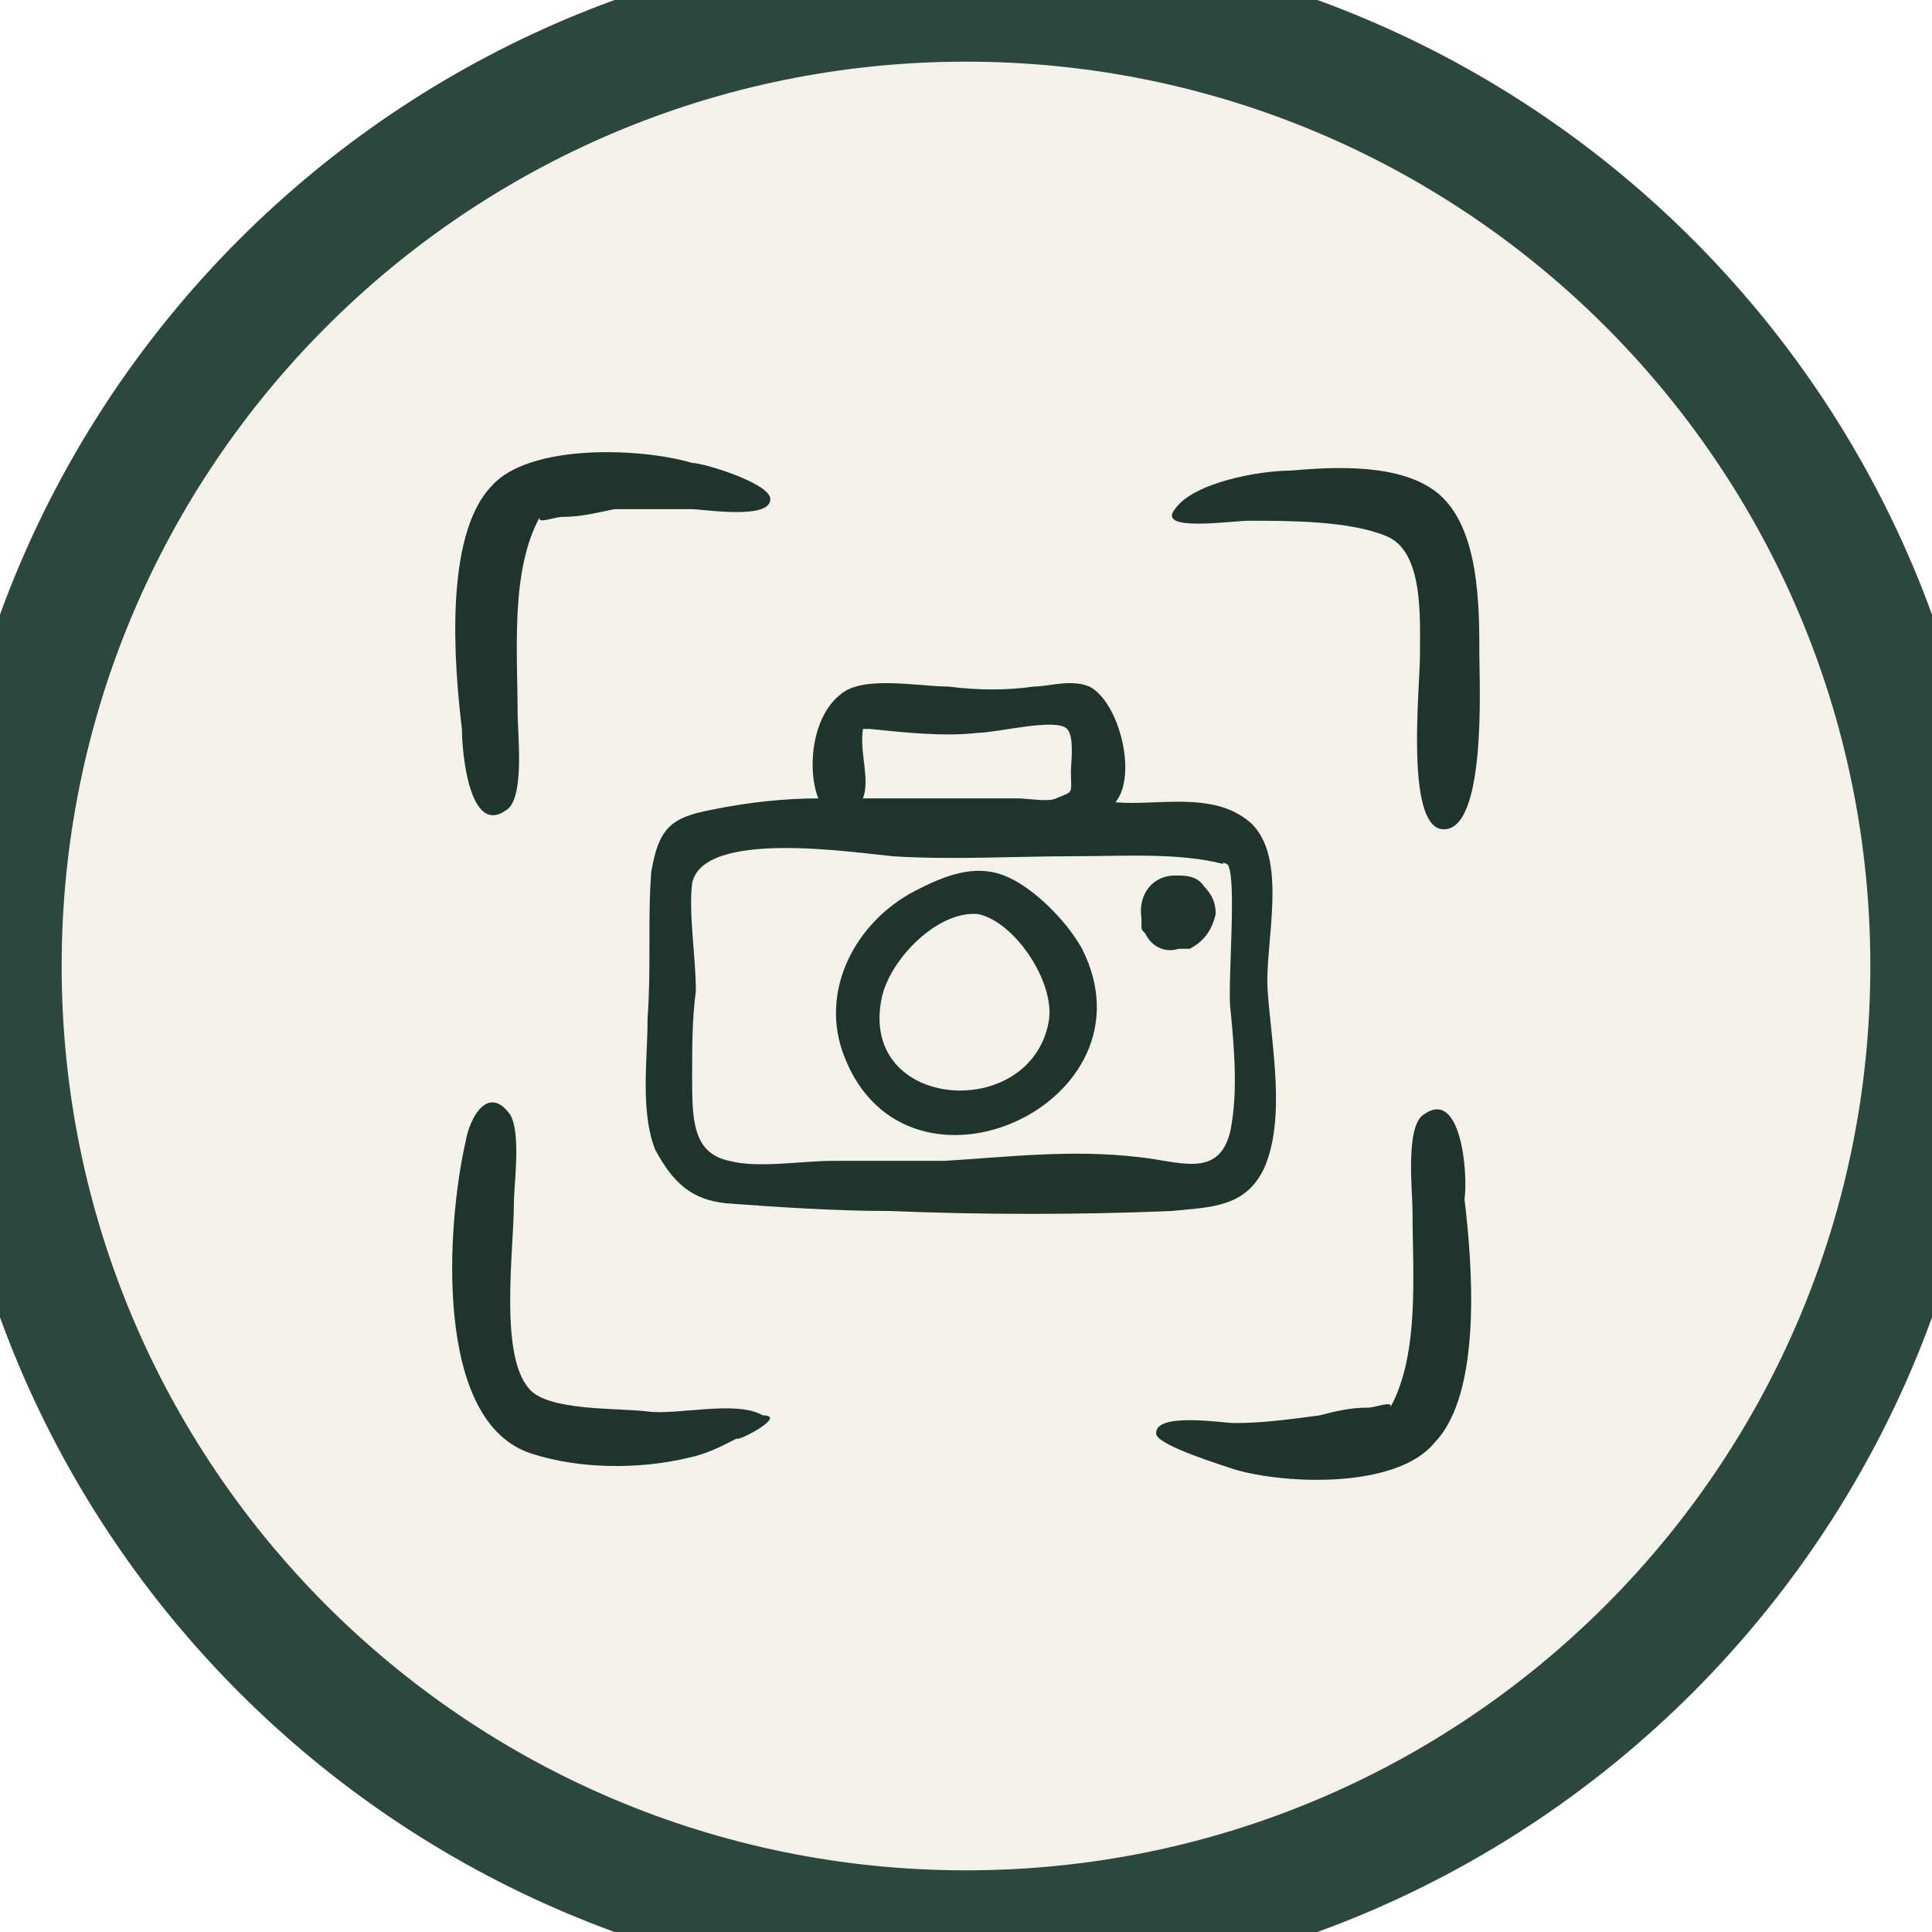
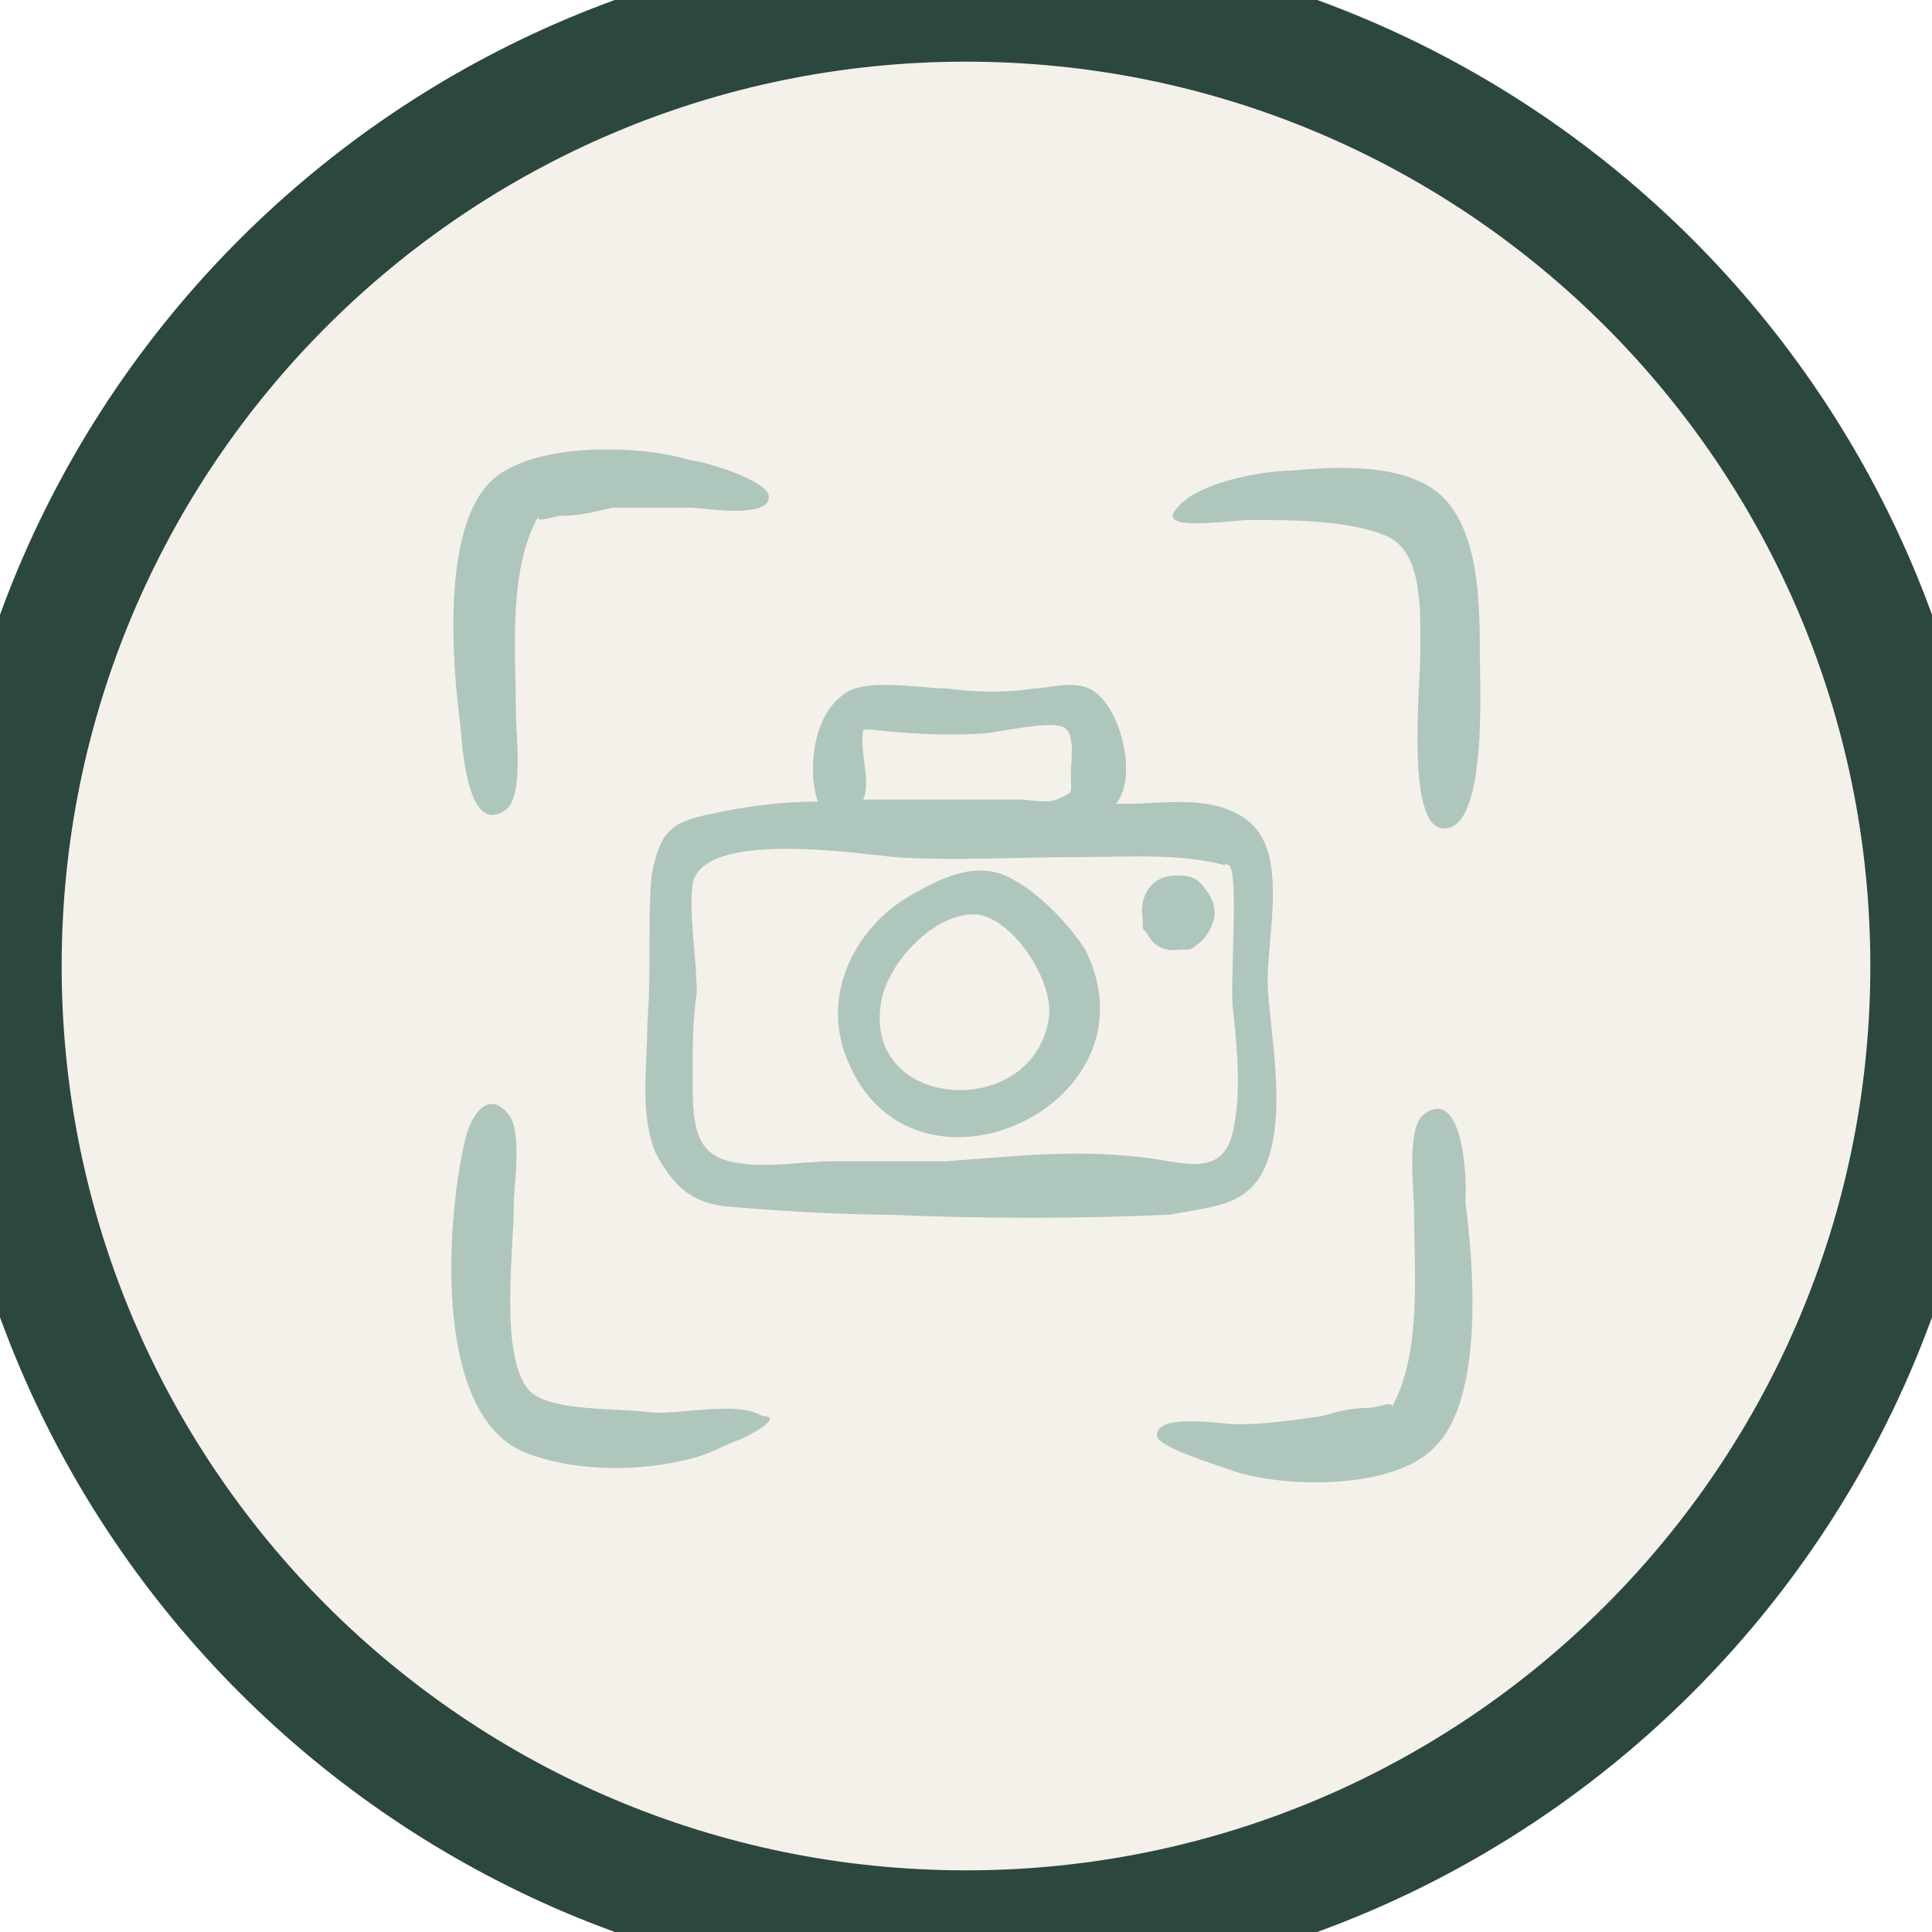
- <svg xmlns="http://www.w3.org/2000/svg" width="94" height="94" viewBox="0 0 94 94" fill="none">
-   <path d="M0 47C0 21.043 21.043 0 47 0C72.957 0 94 21.043 94 47C94 72.957 72.957 94 47 94C21.043 94 0 72.957 0 47Z" fill="#F4F1EA" />
-   <path d="M24.642 39.408C25.545 38.845 25.184 35.656 25.184 34.718C25.184 31.716 24.822 27.776 26.268 25.149C26.087 25.525 26.99 25.149 27.352 25.149C28.255 25.149 28.978 24.962 29.881 24.774C30.965 24.774 32.41 24.774 33.675 24.774C34.217 24.774 37.65 25.337 37.469 24.211C37.289 23.461 34.217 22.523 33.675 22.523C31.146 21.772 25.726 21.585 23.919 23.648C21.57 26.087 22.112 32.466 22.474 35.468C22.474 36.594 22.835 40.721 24.642 39.408Z" fill="#20342E" />
-   <path d="M60.776 25.337C62.763 25.337 65.654 25.337 67.461 26.087C69.267 26.838 69.087 30.027 69.087 31.904C69.087 33.404 68.364 40.158 70.171 40.346C72.339 40.534 71.977 33.217 71.977 31.904C71.977 29.465 71.977 25.712 69.99 24.024C68.183 22.523 64.931 22.71 62.763 22.898C61.318 22.898 58.066 23.461 57.162 24.774C56.259 25.9 59.873 25.337 60.776 25.337Z" fill="#20342E" />
-   <path d="M69.267 54.229C68.364 54.792 68.725 57.982 68.725 58.92C68.725 61.922 69.087 65.861 67.641 68.488C67.822 68.113 66.919 68.488 66.557 68.488C65.654 68.488 64.931 68.675 64.209 68.863C62.763 69.051 61.498 69.238 60.053 69.238C59.511 69.238 56.078 68.675 56.259 69.801C56.44 70.364 59.511 71.302 60.053 71.49C62.583 72.24 68.003 72.428 69.809 70.176C72.158 67.737 71.616 61.359 71.255 58.357C71.435 57.044 71.074 52.916 69.267 54.229Z" fill="#20342E" />
-   <path d="M37.108 68.863C35.843 68.113 32.953 68.863 31.507 68.675C30.062 68.488 26.629 68.675 25.726 67.55C24.28 65.861 25.003 60.796 25.003 58.544C25.003 57.606 25.364 55.167 24.822 54.229C23.738 52.728 22.835 54.417 22.654 55.543C21.751 59.483 21.028 69.238 25.906 70.739C28.255 71.49 31.146 71.49 33.495 70.927C34.398 70.739 35.12 70.364 35.843 69.989C35.843 70.176 38.373 68.863 37.108 68.863Z" fill="#20342E" />
-   <path d="M61.498 56.856C62.583 54.417 61.86 50.852 61.679 48.226C61.498 45.974 62.763 41.659 60.776 39.971C58.969 38.47 56.259 39.22 54.272 39.033C55.356 37.719 54.452 34.155 53.007 33.404C52.104 33.029 51.02 33.404 50.297 33.404C49.032 33.592 47.587 33.592 46.142 33.404C44.696 33.404 41.986 32.842 40.902 33.78C39.457 34.905 39.276 37.532 39.818 38.845C38.192 38.845 36.385 39.033 34.578 39.408C32.591 39.783 32.049 40.346 31.688 42.41C31.507 44.661 31.688 47.1 31.507 49.539C31.507 51.603 31.146 54.042 31.869 55.918C32.772 57.606 33.675 58.357 35.301 58.544C37.831 58.732 40.721 58.92 43.251 58.92C47.767 59.107 52.646 59.107 56.982 58.92C58.969 58.732 60.595 58.732 61.498 56.856ZM47.587 35.656C48.49 35.656 51.381 34.905 51.923 35.468C52.284 35.843 52.104 37.157 52.104 37.532C52.104 38.657 52.284 38.47 51.381 38.845C51.02 39.033 49.936 38.845 49.574 38.845C47.045 38.845 44.515 38.845 41.986 38.845C42.347 37.907 41.805 36.594 41.986 35.468C41.986 35.468 42.167 35.468 42.347 35.468C44.154 35.656 45.961 35.843 47.587 35.656ZM45.961 56.481C44.154 56.481 42.347 56.481 40.541 56.481C38.915 56.481 36.927 56.856 35.482 56.481C33.675 56.105 33.675 54.417 33.675 52.353C33.675 51.04 33.675 49.539 33.856 48.226C33.856 46.537 33.495 44.474 33.675 42.973C34.217 40.346 41.444 41.472 43.431 41.659C46.322 41.847 49.394 41.659 52.284 41.659C54.633 41.659 57.343 41.472 59.511 42.035C59.511 42.035 59.511 41.847 59.33 41.847C59.15 41.847 59.692 42.035 59.692 42.035C60.234 42.41 59.692 48.038 59.873 49.164C60.053 51.04 60.234 53.104 59.873 54.98C59.33 57.419 57.343 56.481 55.356 56.293C52.104 55.918 49.032 56.293 45.961 56.481Z" fill="#20342E" />
-   <path d="M48.852 42.597C47.406 42.035 45.961 42.597 44.515 43.348C41.625 44.849 39.818 48.226 41.083 51.415C44.154 59.295 56.44 53.666 52.646 46.162C51.923 44.849 50.297 43.16 48.852 42.597ZM51.02 49.727C50.116 54.605 41.805 54.042 42.889 48.601C43.251 46.725 45.599 44.286 47.587 44.474C49.394 44.849 51.381 47.85 51.02 49.727Z" fill="#20342E" />
-   <path d="M59.15 44.474C59.15 43.911 58.969 43.535 58.608 43.16C58.246 42.597 57.704 42.597 57.162 42.597C56.078 42.597 55.356 43.535 55.536 44.661V45.036C55.536 45.224 55.536 45.224 55.717 45.412C56.078 46.162 56.801 46.35 57.343 46.162C57.524 46.162 57.704 46.162 57.885 46.162C58.608 45.787 58.969 45.224 59.15 44.474Z" fill="#20342E" />
-   <path d="M47 91C22.7 91 3 71.3 3 47H-3C-3 74.614 19.386 97 47 97V91ZM91 47C91 71.3 71.3 91 47 91V97C74.614 97 97 74.614 97 47H91ZM47 3C71.3 3 91 22.7 91 47H97C97 19.386 74.614 -3 47 -3V3ZM47 -3C19.386 -3 -3 19.386 -3 47H3C3 22.7 22.7 3 47 3V-3Z" fill="#2C473E" />
+ <svg xmlns="http://www.w3.org/2000/svg" version="1.1" id="Layer_1" x="0px" y="0px" viewBox="0 0 94 94" style="enable-background:new 0 0 94 94;" xml:space="preserve">
+   <style type="text/css">
+ 	.st0{fill:#F4F1EA;}
+ 	.st1{fill:#AFC6BD;}
+ 	.st2{fill:#2C473E;}
+ </style>
+   <path class="st0" d="M0,47C0,21,21,0,47,0s47,21,47,47S73,94,47,94S0,73,0,47z" />
+   <path class="st1" d="M24.6,39.4c0.9-0.6,0.5-3.8,0.5-4.7c0-3-0.4-6.9,1.1-9.6c-0.2,0.4,0.7,0,1.1,0c0.9,0,1.6-0.2,2.5-0.4  c1.1,0,2.5,0,3.8,0c0.5,0,4,0.6,3.8-0.6c-0.2-0.8-3.3-1.7-3.8-1.7c-2.5-0.8-7.9-0.9-9.8,1.1c-2.3,2.4-1.8,8.8-1.4,11.8  C22.5,36.6,22.8,40.7,24.6,39.4z" />
+   <path class="st1" d="M60.8,25.3c2,0,4.9,0,6.7,0.8c1.8,0.8,1.6,3.9,1.6,5.8c0,1.5-0.7,8.3,1.1,8.4c2.2,0.2,1.8-7.1,1.8-8.4  c0-2.4,0-6.2-2-7.9c-1.8-1.5-5.1-1.3-7.2-1.1c-1.4,0-4.7,0.6-5.6,1.9C56.3,25.9,59.9,25.3,60.8,25.3z" />
+   <path class="st1" d="M69.3,54.2c-0.9,0.6-0.5,3.8-0.5,4.7c0,3,0.4,6.9-1.1,9.6c0.2-0.4-0.7,0-1.1,0c-0.9,0-1.6,0.2-2.3,0.4  c-1.4,0.2-2.7,0.4-4.2,0.4c-0.5,0-4-0.6-3.8,0.6c0.2,0.6,3.3,1.5,3.8,1.7c2.5,0.8,7.9,0.9,9.8-1.3c2.3-2.4,1.8-8.8,1.4-11.8  C71.4,57,71.1,52.9,69.3,54.2z" />
+   <path class="st1" d="M37.1,68.9c-1.3-0.8-4.2,0-5.6-0.2c-1.4-0.2-4.9,0-5.8-1.1c-1.4-1.7-0.7-6.8-0.7-9c0-0.9,0.4-3.4-0.2-4.3  c-1.1-1.5-2,0.2-2.2,1.3c-0.9,3.9-1.6,13.7,3.3,15.2c2.3,0.8,5.2,0.8,7.6,0.2c0.9-0.2,1.6-0.6,2.3-0.9  C35.8,70.2,38.4,68.9,37.1,68.9z" />
+   <path class="st1" d="M61.5,56.9c1.1-2.4,0.4-6,0.2-8.6c-0.2-2.3,1.1-6.6-0.9-8.3c-1.8-1.5-4.5-0.8-6.5-0.9c1.1-1.3,0.2-4.9-1.3-5.6  c-0.9-0.4-2,0-2.7,0c-1.3,0.2-2.7,0.2-4.2,0c-1.4,0-4.2-0.6-5.2,0.4c-1.4,1.1-1.6,3.8-1.1,5.1c-1.6,0-3.4,0.2-5.2,0.6  c-2,0.4-2.5,0.9-2.9,3c-0.2,2.3,0,4.7-0.2,7.1c0,2.1-0.4,4.5,0.4,6.4c0.9,1.7,1.8,2.4,3.4,2.6c2.5,0.2,5.4,0.4,7.9,0.4  c4.5,0.2,9.4,0.2,13.7,0C59,58.7,60.6,58.7,61.5,56.9z M47.6,35.7c0.9,0,3.8-0.8,4.3-0.2c0.4,0.4,0.2,1.7,0.2,2.1  c0,1.1,0.2,0.9-0.7,1.3c-0.4,0.2-1.4,0-1.8,0c-2.5,0-5.1,0-7.6,0c0.4-0.9-0.2-2.3,0-3.4c0,0,0.2,0,0.4,0  C44.2,35.7,46,35.8,47.6,35.7z M46,56.5c-1.8,0-3.6,0-5.4,0c-1.6,0-3.6,0.4-5.1,0c-1.8-0.4-1.8-2.1-1.8-4.1c0-1.3,0-2.8,0.2-4.1  c0-1.7-0.4-3.8-0.2-5.3c0.5-2.6,7.8-1.5,9.8-1.3c2.9,0.2,6,0,8.9,0c2.3,0,5.1-0.2,7.2,0.4c0,0,0-0.2-0.2-0.2c-0.2,0,0.4,0.2,0.4,0.2  c0.5,0.4,0,6,0.2,7.1c0.2,1.9,0.4,3.9,0,5.8c-0.5,2.4-2.5,1.5-4.5,1.3C52.1,55.9,49,56.3,46,56.5z" />
+   <path class="st1" d="M48.9,42.6c-1.4-0.6-2.9,0-4.3,0.8c-2.9,1.5-4.7,4.9-3.4,8.1c3.1,7.9,15.4,2.3,11.6-5.3  C51.9,44.8,50.3,43.2,48.9,42.6z M51,49.7c-0.9,4.9-9.2,4.3-8.1-1.1c0.4-1.9,2.7-4.3,4.7-4.1C49.4,44.8,51.4,47.9,51,49.7z" />
+   <path class="st1" d="M59.1,44.5c0-0.6-0.2-0.9-0.5-1.3c-0.4-0.6-0.9-0.6-1.4-0.6c-1.1,0-1.8,0.9-1.6,2.1V45c0,0.2,0,0.2,0.2,0.4  c0.4,0.8,1.1,0.9,1.6,0.8c0.2,0,0.4,0,0.5,0C58.6,45.8,59,45.2,59.1,44.5z" />
+   <path class="st2" d="M47,91C22.7,91,3,71.3,3,47h-6c0,27.6,22.4,50,50,50V91z M91,47c0,24.3-19.7,44-44,44v6c27.6,0,50-22.4,50-50  H91z M47,3c24.3,0,44,19.7,44,44h6C97,19.4,74.6-3,47-3V3z M47-3C19.4-3-3,19.4-3,47h6C3,22.7,22.7,3,47,3V-3z" />
</svg>
